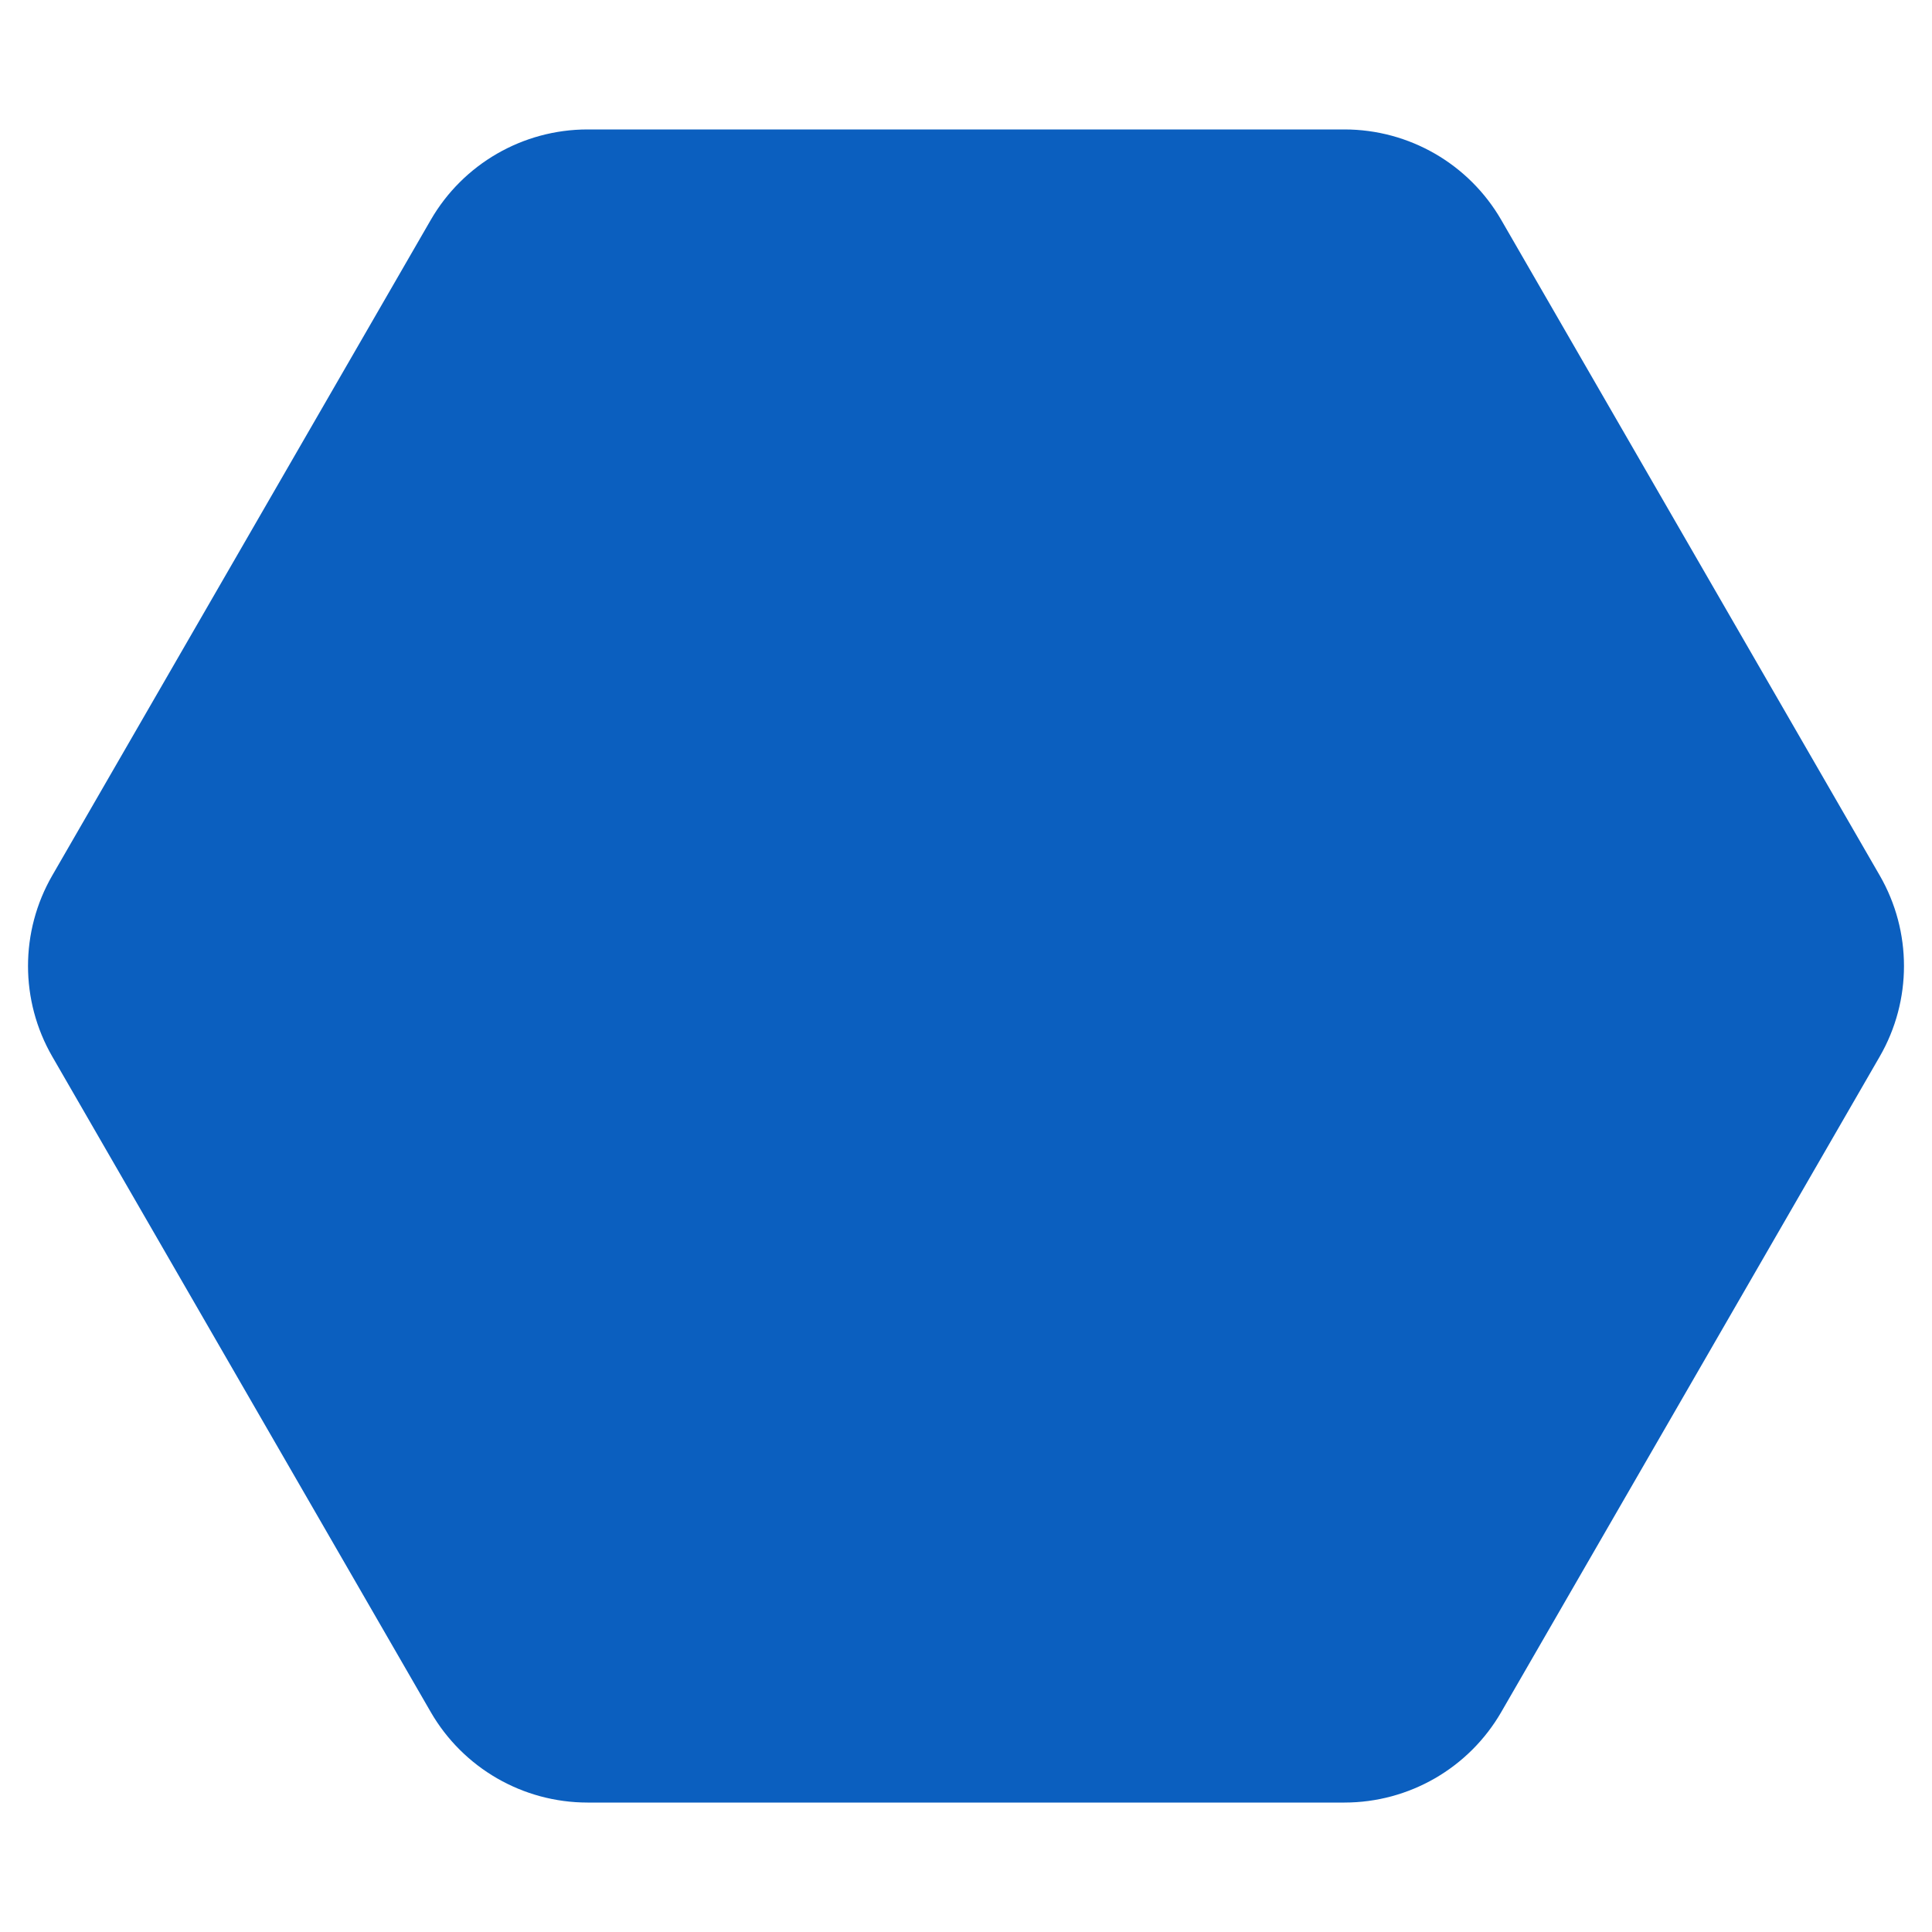
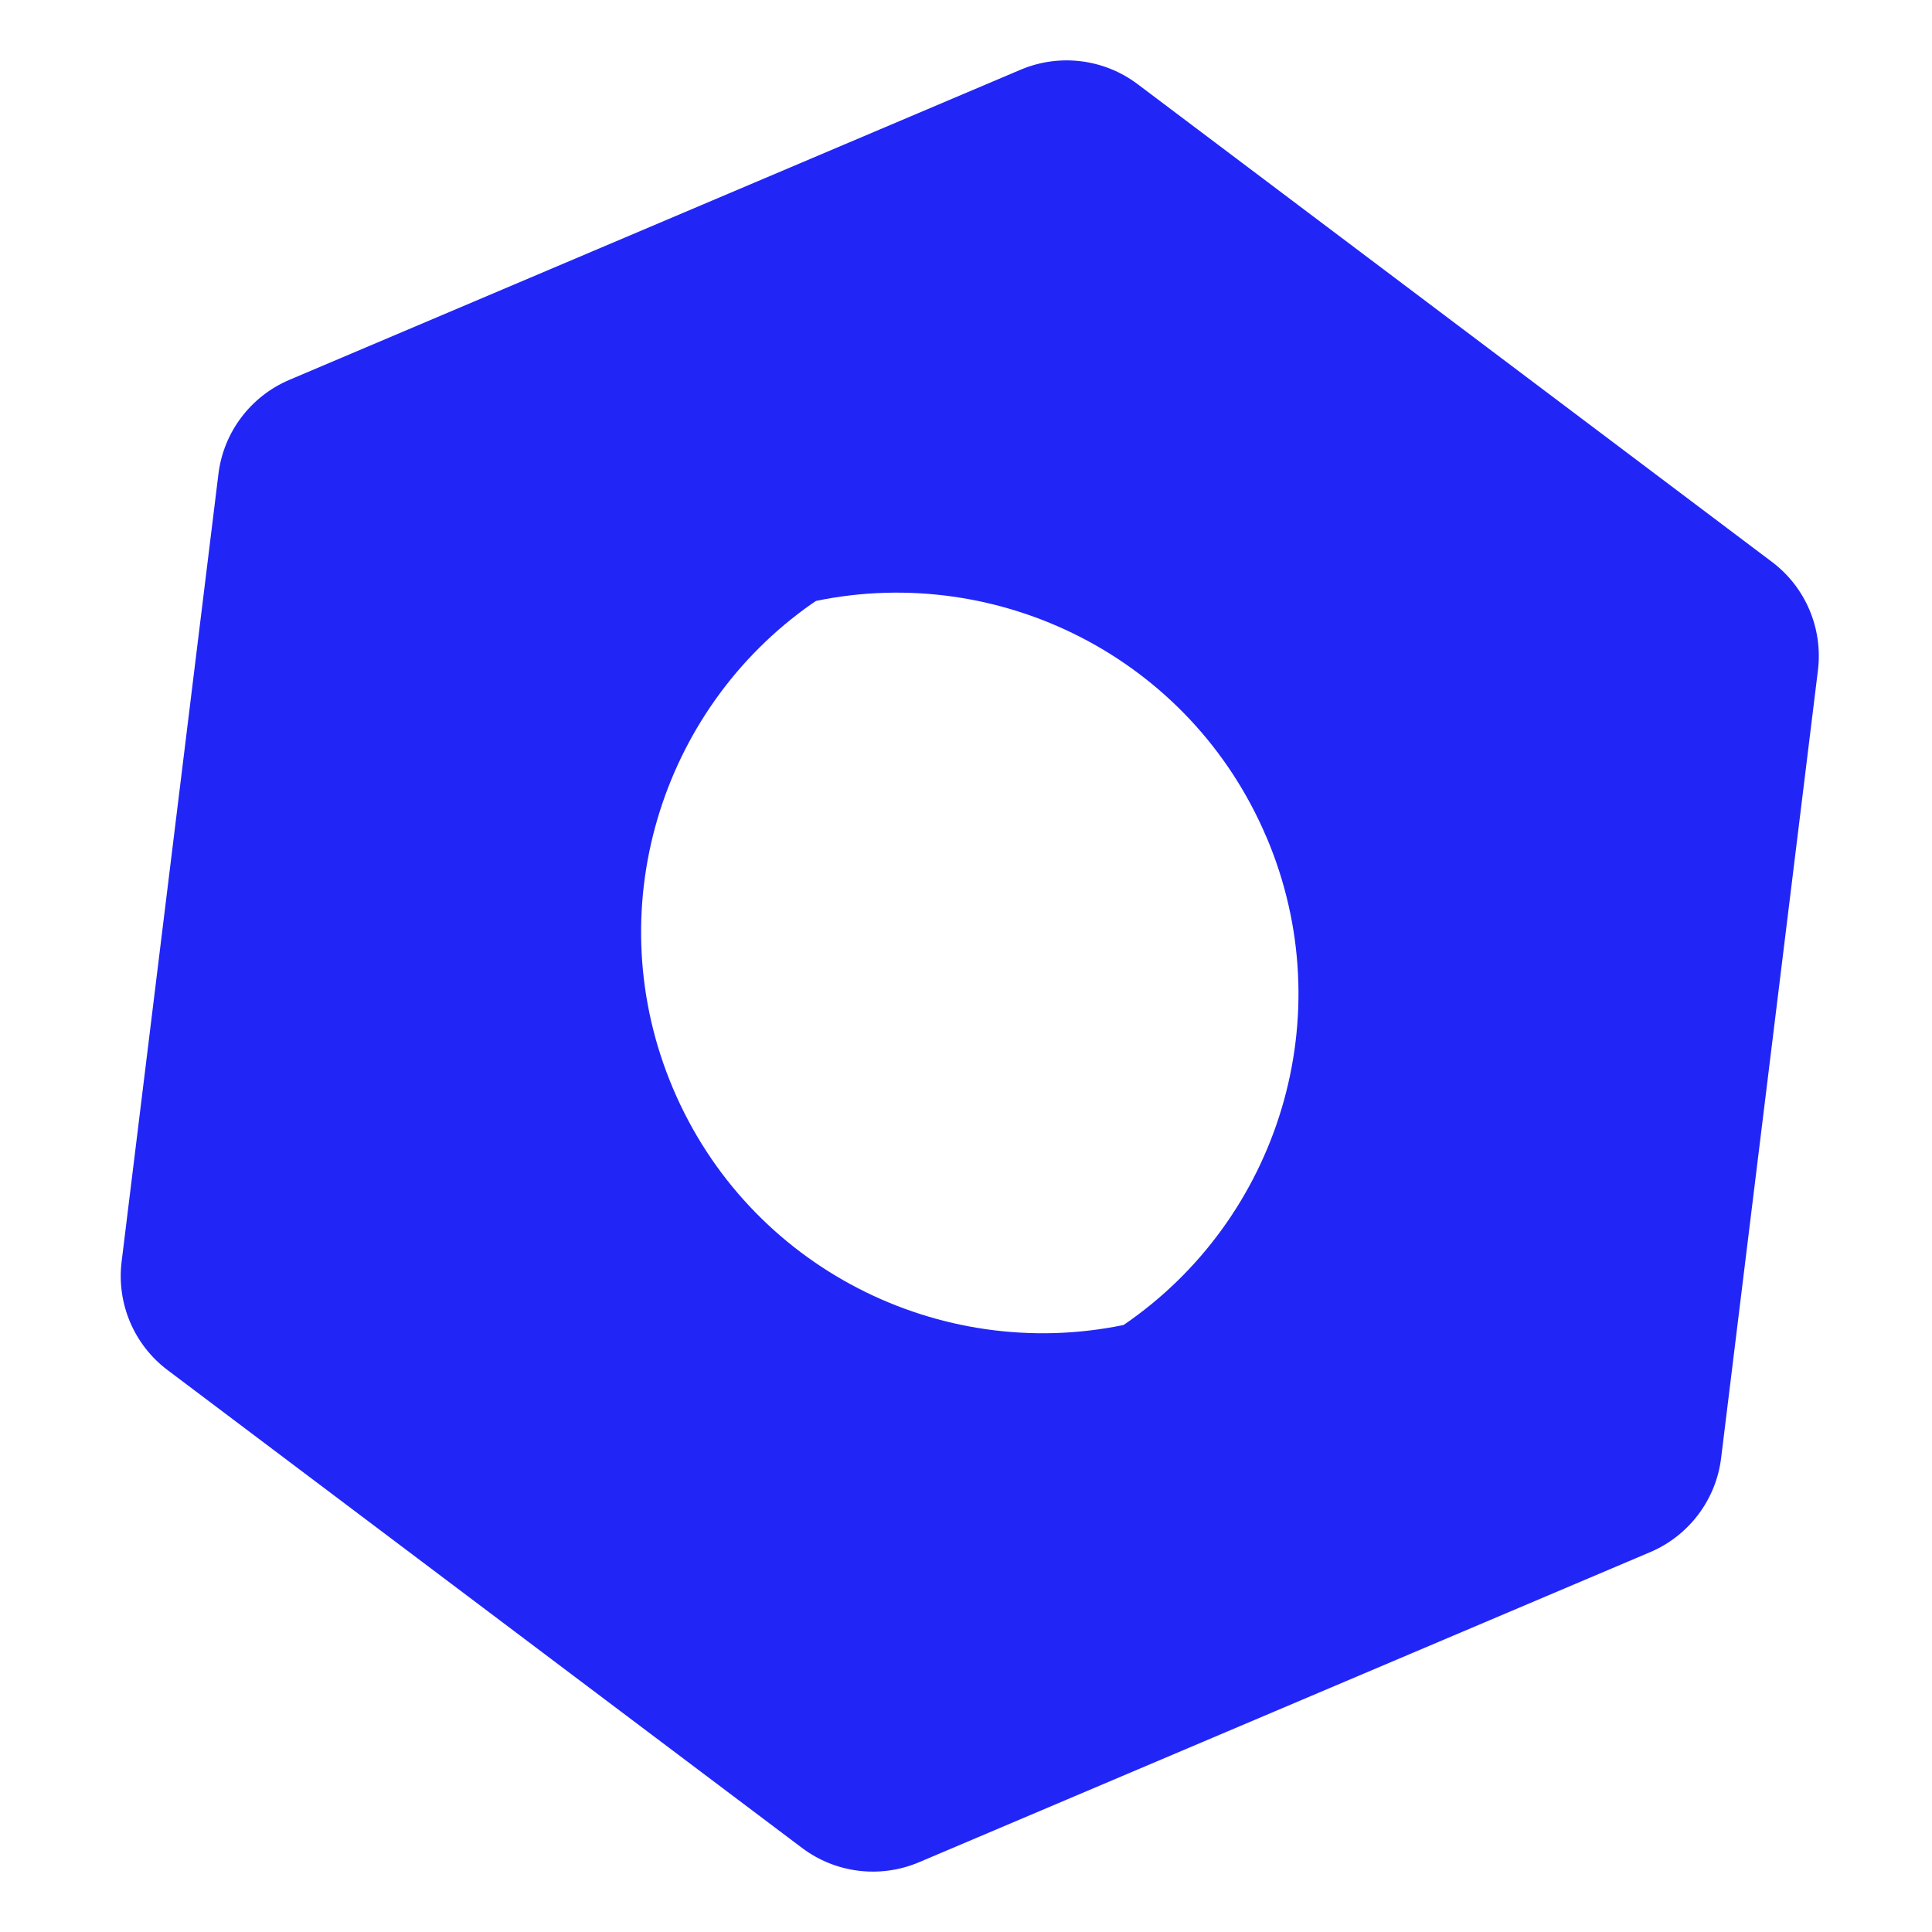
- <svg xmlns="http://www.w3.org/2000/svg" width="32" height="32">
-   <path fill="#0B5FBF" fill-rule="evenodd" d="M24.866 3.644 31.134 14.5a3 3 0 0 1 0 3l-6.268 10.856a3 3 0 0 1-2.598 1.5H9.732a3 3 0 0 1-2.598-1.5L.866 17.5a3 3 0 0 1 0-3L7.134 3.644a3 3 0 0 1 2.598-1.5h12.536a3 3 0 0 1 2.598 1.5Z" />
+ <svg xmlns="http://www.w3.org/2000/svg" width="32px" height="32px" viewBox="0 0 32 32" version="1.1">
+   <g id="favicon-32x32" stroke="none" stroke-width="1" fill="none" fill-rule="evenodd">
+     <g id="Logomark---SVG" transform="translate(2, 1)" fill="#2126F7">
+       <path d="M16.84,0.392 L27.348,8.306 C27.905,8.724 28.195,9.409 28.111,10.1 L26.507,23.151 C26.422,23.842 25.974,24.435 25.333,24.708 L13.221,29.845 C12.579,30.117 11.841,30.026 11.285,29.608 L0.777,21.694 C0.22,21.276 -0.07,20.591 0.014,19.9 L1.618,6.849 C1.703,6.158 2.151,5.565 2.792,5.292 L14.904,0.155 C15.546,-0.117 16.284,-0.026 16.84,0.392 Z M18.976,12.865 C17.717,9.9 14.556,8.324 11.516,8.953 L11.446,9 C8.931,10.762 7.901,14.095 9.149,17.033 C10.408,19.998 13.569,21.575 16.61,20.946 C19.175,19.197 20.236,15.829 18.977,12.865 L18.976,12.865 Z" id="Combined-Shape" />
+     </g>
+   </g>
</svg>
